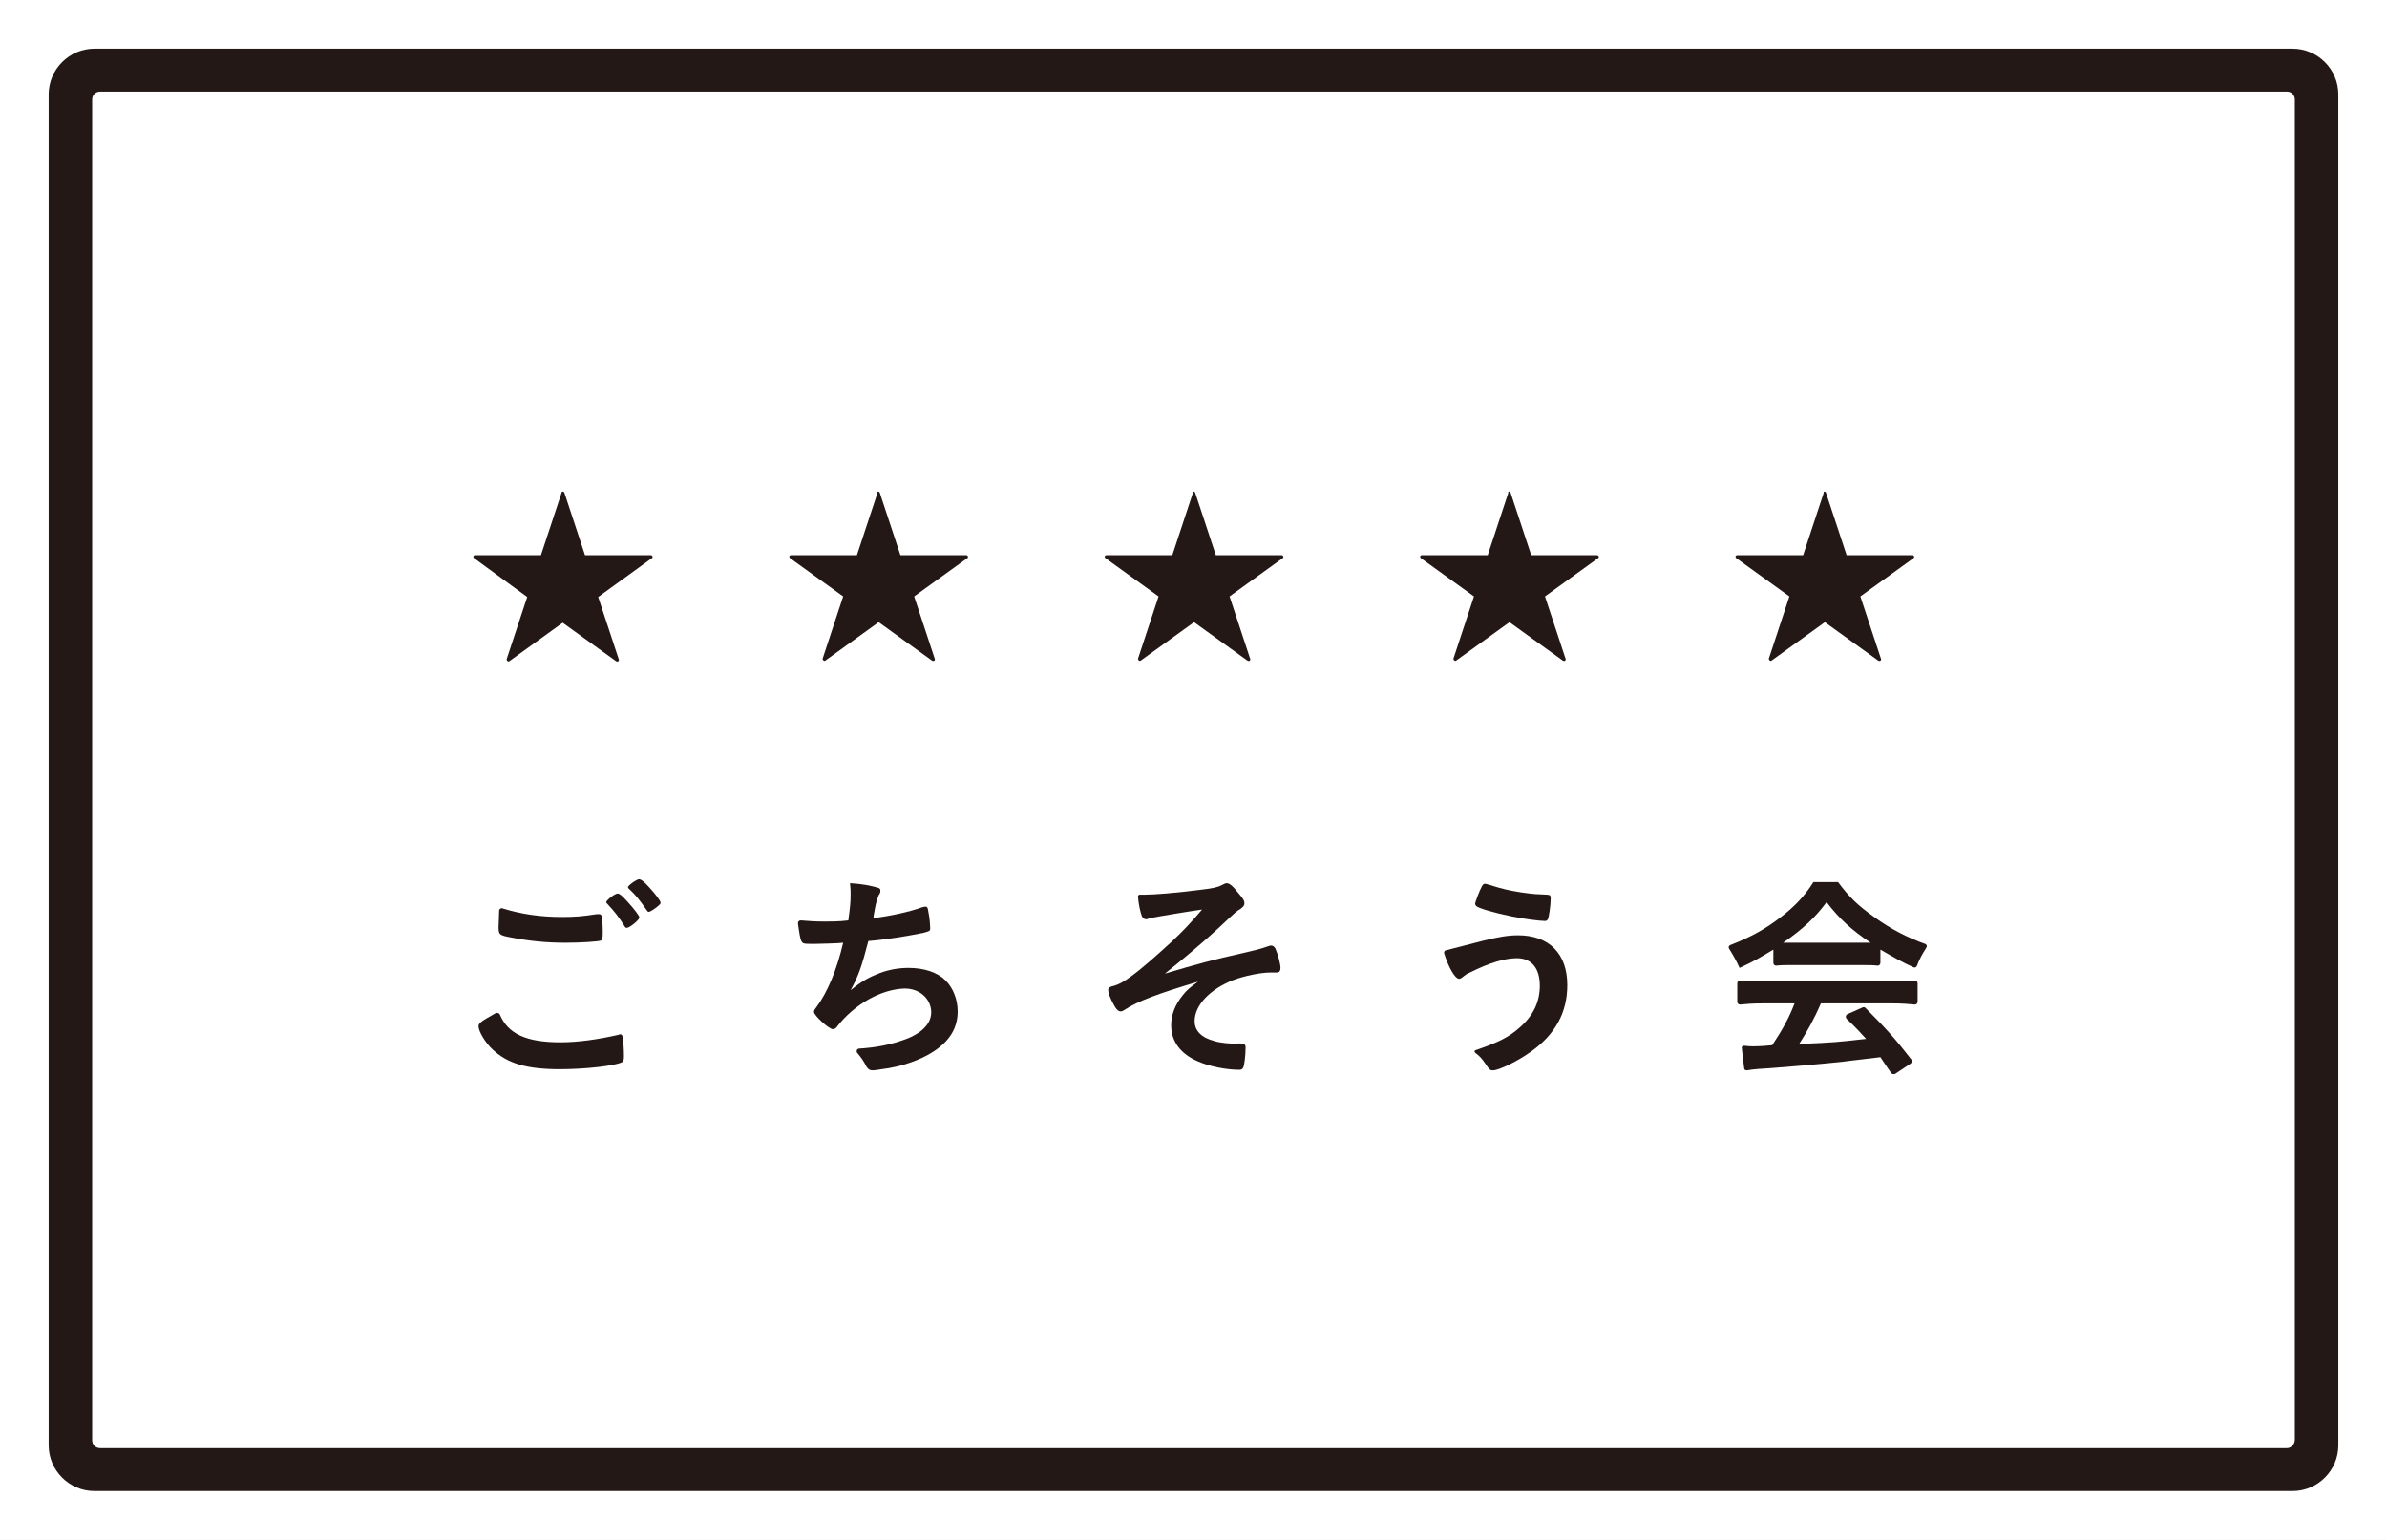
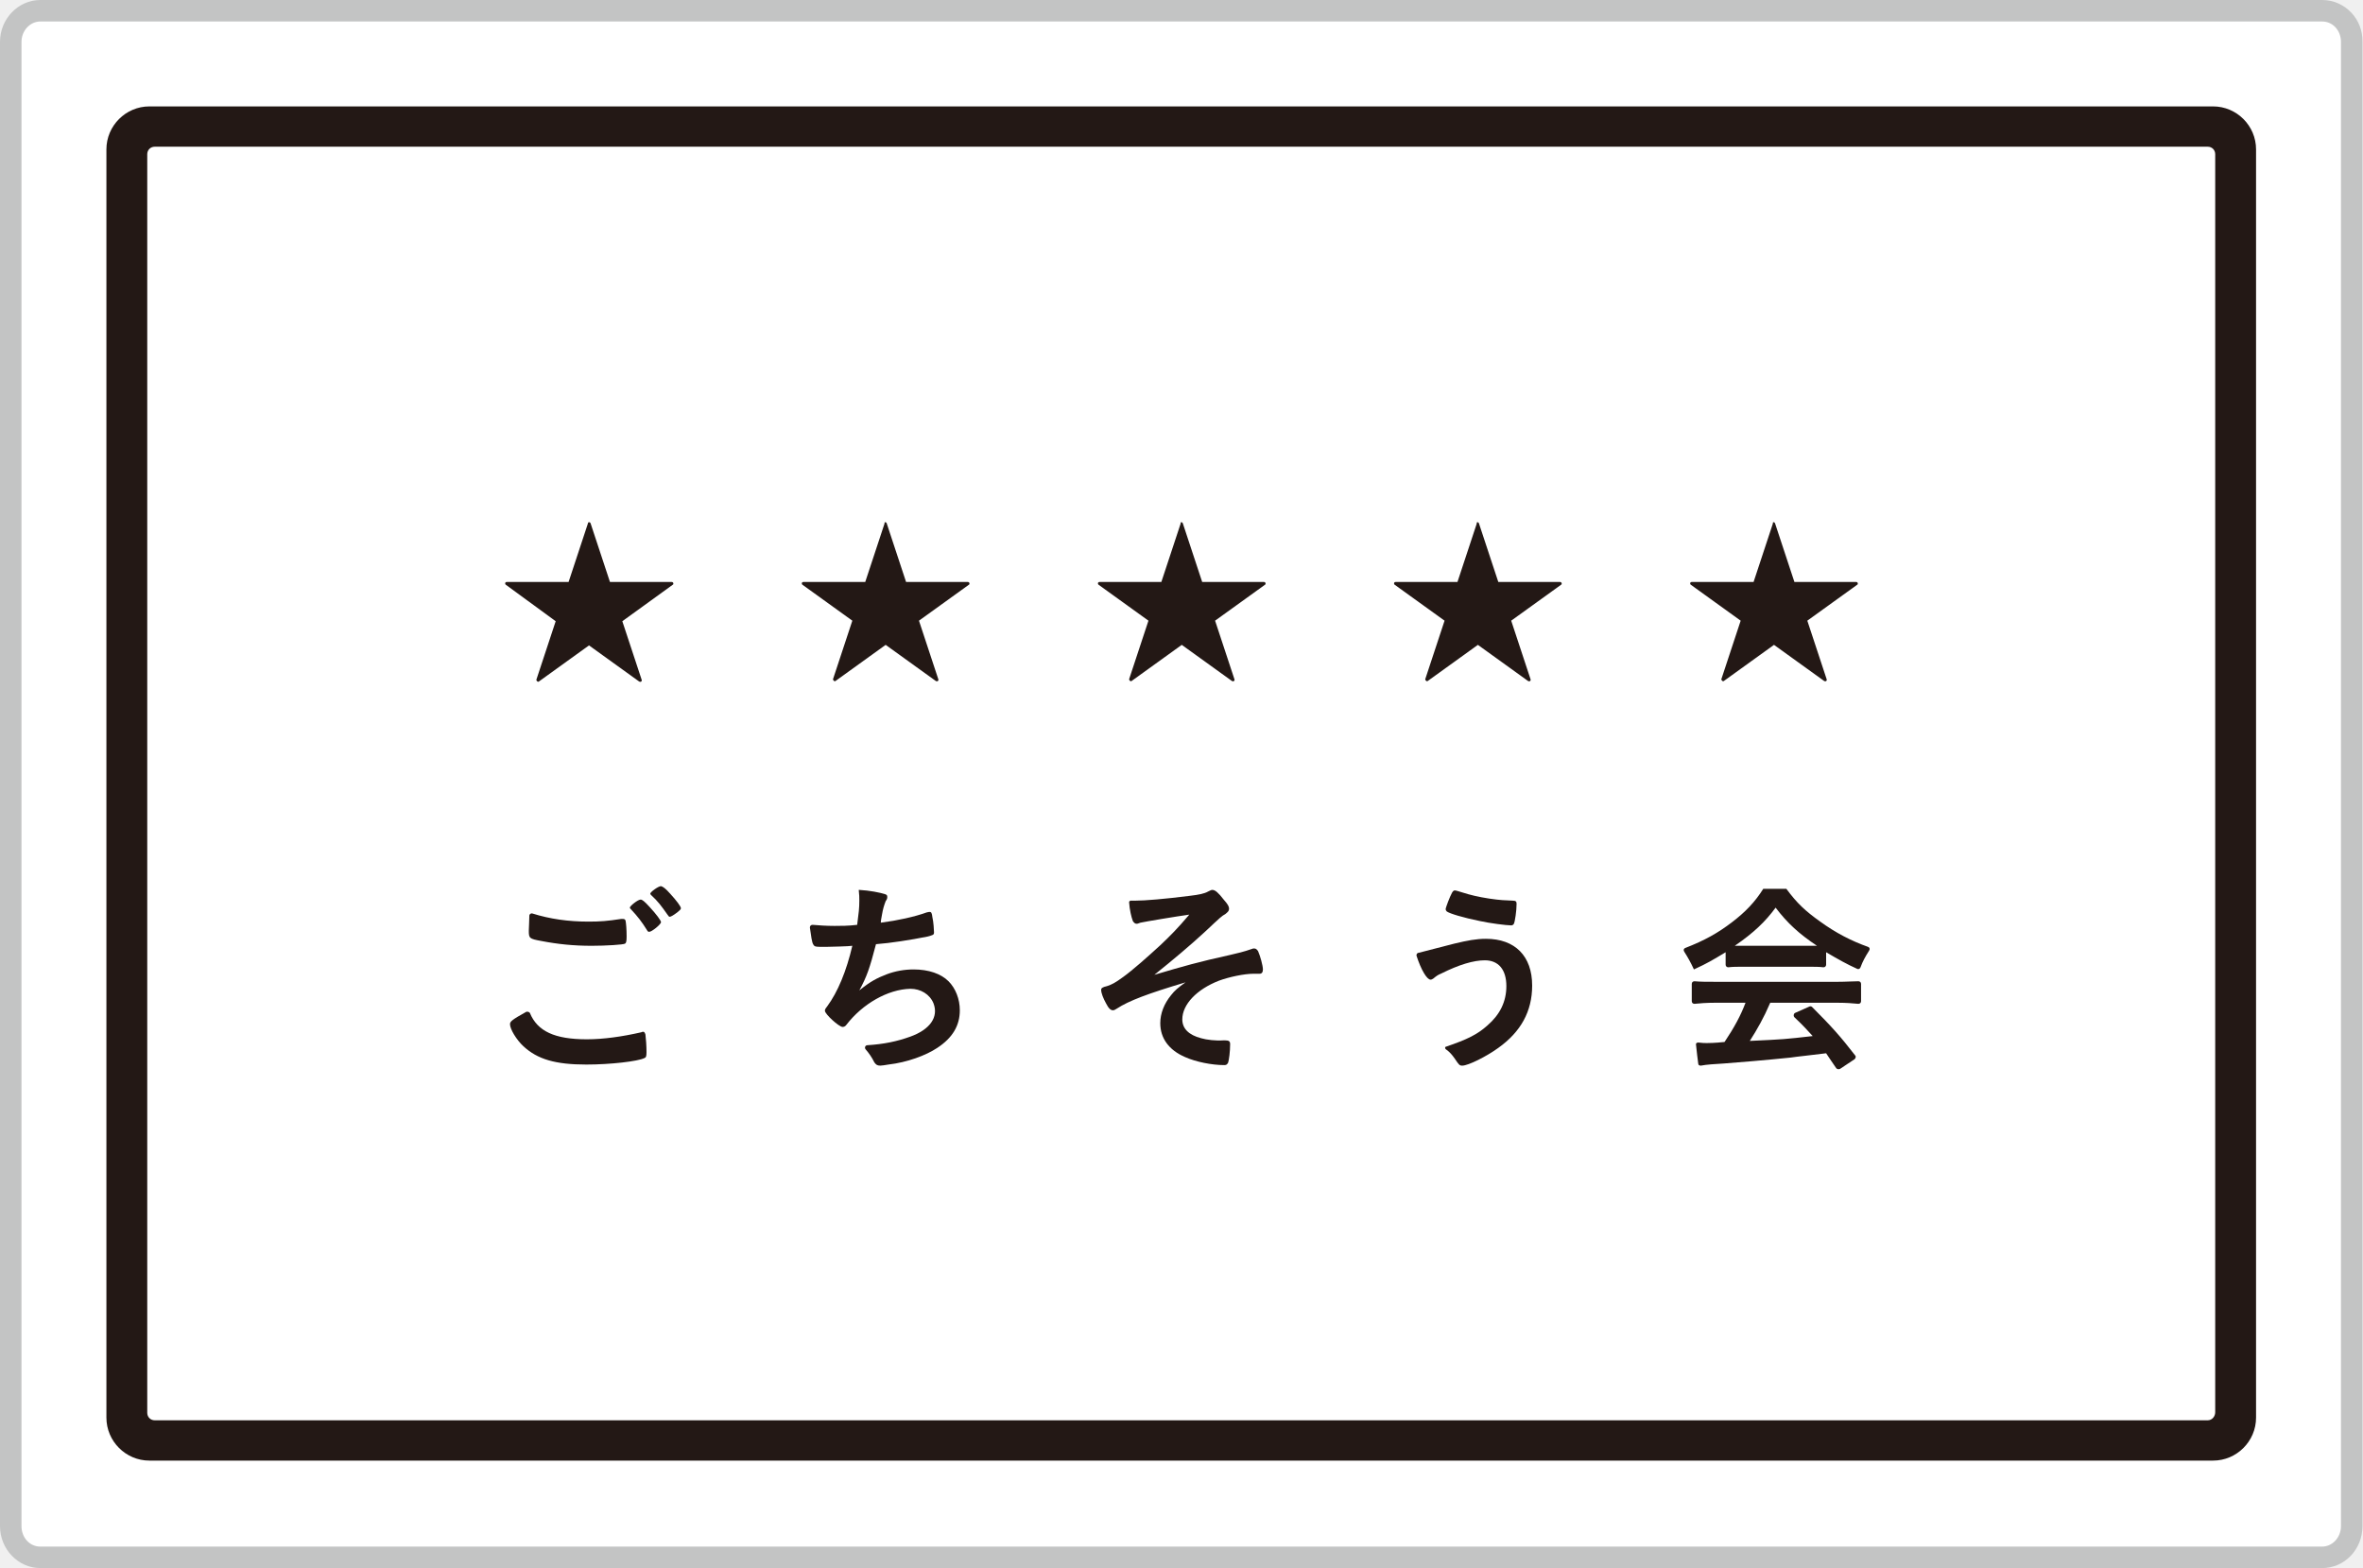
- <svg xmlns="http://www.w3.org/2000/svg" version="1.1" id="レイヤー_1" x="0px" y="0px" viewBox="0 0 417 269" style="enable-background:new 0 0 417 269;" xml:space="preserve">
+ <svg xmlns="http://www.w3.org/2000/svg" version="1.1" id="レイヤー_1" x="0px" y="0px" viewBox="0 0 439.7 291.7" style="enable-background:new 0 0 439.7 291.7;" xml:space="preserve">
  <style type="text/css">
	.st0{fill:#FFFFFF;}
- 	.st1{fill:#231815;}
+ 	.st1{fill:#C3C4C4;}
+ 	.st2{fill:#231815;}
</style>
-   <rect y="0" class="st0" width="417" height="269" />
+   <g>
+     <path class="st0" d="M7.5,289.7c-3.1,0-5.5-2.6-5.5-5.8V7.8C2,4.6,4.5,2,7.5,2h424.6c3.1,0,5.5,2.6,5.5,5.8v276.2   c0,3.2-2.5,5.8-5.5,5.8H7.5z" />
+     <path class="st1" d="M432.1,4c2,0,3.5,1.7,3.5,3.8v276.2c0,2.1-1.6,3.8-3.5,3.8H7.5c-2,0-3.5-1.7-3.5-3.8V7.8C4,5.7,5.6,4,7.5,4   H432.1 M432.1,0H7.5C3.4,0,0,3.5,0,7.8v276.2c0,4.3,3.4,7.8,7.5,7.8h424.6c4.2,0,7.5-3.5,7.5-7.8V7.8C439.7,3.5,436.3,0,432.1,0   L432.1,0z" />
+   </g>
  <g>
    <g>
-       <path class="st1" d="M400.5,8.5h-384c-4.4,0-8,3.6-8,8v236c0,4.4,3.6,8,8,8h384c4.4,0,8-3.6,8-8v-236    C408.5,12.1,404.9,8.5,400.5,8.5L400.5,8.5z" />
-       <path class="st0" d="M399.5,253h-382c-0.8,0-1.4-0.6-1.4-1.4V17.4c0-0.8,0.6-1.4,1.4-1.4h382c0.8,0,1.4,0.6,1.4,1.4v234.1    C400.9,252.3,400.3,253,399.5,253z" />
+       <path class="st2" d="M411.8,19.8h-384c-4.4,0-8,3.6-8,8v236c0,4.4,3.6,8,8,8h384c4.4,0,8-3.6,8-8v-236    C419.8,23.4,416.2,19.8,411.8,19.8L411.8,19.8z" />
+       <path class="st0" d="M410.8,264.3h-382c-0.8,0-1.4-0.6-1.4-1.4V28.7c0-0.8,0.6-1.4,1.4-1.4h382c0.8,0,1.4,0.6,1.4,1.4v234.1    C412.2,263.6,411.6,264.3,410.8,264.3z" />
    </g>
    <g>
-       <path class="st1" d="M97.9,182.1c3.1,0,6.6-0.5,10.1-1.3c0.2-0.1,0.3-0.1,0.4-0.1c0.2,0,0.3,0.2,0.4,0.5c0.1,0.8,0.2,2.1,0.2,3.3    c0,0.8-0.1,1-0.4,1.1c-1.2,0.6-6.3,1.2-10.8,1.2c-5.8,0-9.1-1-11.7-3.4c-1.3-1.2-2.5-3.2-2.5-4.1c0-0.5,0.3-0.8,3-2.3    c0.2-0.1,0.6,0,0.7,0.2C88.7,180.6,91.9,182.1,97.9,182.1z M98.2,160.2c2.2,0,3.5-0.1,6.1-0.5c0.1,0,0.2,0,0.3,0    c0.3,0,0.4,0.1,0.5,0.3c0.1,0.5,0.2,1.6,0.2,3c0,0.9-0.1,1.2-0.3,1.3c-0.3,0.2-3.6,0.4-6.2,0.4c-3.4,0-6.3-0.3-9.4-0.9    c-2.2-0.4-2.3-0.5-2.3-1.9c0-0.7,0.1-1.8,0.1-2.8c0-0.3,0.3-0.5,0.6-0.4C91,159.7,94.4,160.2,98.2,160.2z M109.5,162.1    c-0.2,0-0.3-0.1-0.4-0.3c-1-1.6-1.7-2.5-3-3.9c-0.1-0.1-0.2-0.2-0.2-0.3c0-0.3,1.5-1.5,2-1.5c0.3,0,0.7,0.3,1.7,1.4    c1.2,1.3,2.1,2.5,2.1,2.8C111.7,160.7,110,162.1,109.5,162.1z M113.4,155c1.2,1.3,2,2.4,2,2.7c0,0.2-0.1,0.3-0.7,0.8    c-0.8,0.6-1.2,0.8-1.4,0.8c-0.1,0-0.2-0.1-0.4-0.4c-1.2-1.7-1.8-2.5-3-3.6c-0.1-0.1-0.2-0.2-0.2-0.3c0-0.3,1.5-1.4,2-1.4    C112.1,153.7,112.6,154.1,113.4,155z" />
-       <path class="st1" d="M142.4,164.9c-2.1,0-2.1,0-2.4-0.5c-0.2-0.3-0.4-1.6-0.6-3.1c0-0.3,0.2-0.5,0.5-0.5c1.2,0.1,2.5,0.2,4.1,0.2    c1.1,0,2.6,0,4.2-0.2c0.3-2.3,0.4-3.1,0.4-4.5c0-0.6,0-1.1-0.1-1.9v-0.1h0.1c1.9,0.1,3.9,0.5,4.8,0.8c0.3,0.1,0.4,0.2,0.4,0.5    c0,0.2,0,0.4-0.3,0.8c-0.3,0.8-0.5,1.4-0.7,2.6c-0.1,0.7-0.2,0.9-0.2,1.4c3.1-0.4,6.3-1.1,8.5-1.9c0.3-0.1,0.5-0.1,0.6-0.1    c0.3,0,0.4,0.2,0.5,1c0.2,0.8,0.3,2.4,0.3,2.8c0,0.5-0.2,0.5-1.3,0.8c-3,0.6-6.8,1.2-9.5,1.4c-1.2,4.6-1.7,6-3.1,8.6    c2.1-1.7,3.3-2.3,5.1-3c1.6-0.6,3.3-0.9,5-0.9c2.8,0,5.1,0.8,6.5,2.2c1.3,1.3,2.1,3.3,2.1,5.4c0,2.8-1.3,5.1-4.2,7    c-2.1,1.4-5.6,2.7-9.1,3.1c-0.6,0.1-1.2,0.2-1.5,0.2c-0.6,0-0.8-0.2-1.1-0.6c-0.5-1-1-1.7-1.6-2.4c-0.3-0.3-0.1-0.8,0.3-0.8    c3.1-0.2,5.5-0.7,8-1.6c3.6-1.3,5.3-3.6,4.3-6.2c-0.7-1.7-2.4-2.7-4.3-2.7c-4.2,0.1-8.9,2.8-11.9,6.7c-0.2,0.3-0.5,0.4-0.7,0.4    c-0.7,0-3.3-2.4-3.3-3c0-0.2,0-0.3,0.4-0.8c2-2.7,3.6-6.6,4.7-11.3C146.9,164.8,142.8,164.9,142.4,164.9z" />
-       <path class="st1" d="M222,169.9c-1.8,0-4.6,0.6-6.5,1.3c-4.1,1.6-6.8,4.4-6.8,7.2c0,1.7,1.2,2.9,3.5,3.5c1,0.3,2.8,0.5,4.1,0.4    c0.2,0,0.3,0,0.4,0c0.7,0,0.9,0.2,0.9,0.7c0,1.3-0.2,3-0.4,3.5c-0.2,0.3-0.3,0.4-0.7,0.4c-2.3,0-5.3-0.6-7.3-1.5    c-3-1.3-4.6-3.5-4.6-6.3c0-1.8,0.7-3.6,2-5.2c0.7-0.9,1.3-1.4,2.7-2.4c-7,2.1-10.5,3.4-12.8,4.9c-0.3,0.2-0.5,0.3-0.7,0.3    c-0.4,0-0.8-0.3-1.3-1.3c-0.5-0.9-0.9-1.9-0.9-2.5c0-0.3,0.2-0.5,1.1-0.7c0.9-0.3,1.5-0.6,3-1.7c1.8-1.3,4.5-3.7,6.9-5.9    c2-1.9,3.1-3,5.4-5.7c-2.2,0.3-8.2,1.3-9.1,1.5c-0.5,0.2-0.6,0.2-0.7,0.2c-0.3,0-0.5-0.2-0.7-0.5c-0.3-0.8-0.6-2.1-0.7-3.5    c0-0.2,0.2-0.3,0.3-0.3c0.4,0,0.6,0,0.9,0c1.7,0,5.4-0.3,10.1-0.9c1.7-0.2,2.7-0.4,3.4-0.8c0.5-0.2,0.5-0.3,0.8-0.3    c0.5,0,1.1,0.5,2.1,1.8c0.8,0.9,1,1.3,1,1.7s-0.2,0.6-0.7,1c-0.7,0.4-0.7,0.4-3.9,3.4c-2.6,2.4-5.8,5.1-9.3,7.9    c5.4-1.6,8.2-2.4,14.1-3.7c1.3-0.3,2.6-0.6,4-1.1c0.2-0.1,0.3-0.1,0.5-0.1c0.3,0,0.5,0.2,0.7,0.5c0.4,0.9,0.9,2.7,0.9,3.4    c0,0.5-0.2,0.8-0.6,0.8L222,169.9L222,169.9z" />
-       <path class="st1" d="M259.3,164.3c2.5-0.6,4.1-0.9,5.9-0.9c5.4,0,8.6,3.2,8.6,8.7c0,4.8-2.1,8.6-6.3,11.6    c-2.2,1.6-5.6,3.3-6.7,3.3c-0.5,0-0.6-0.1-1.4-1.3c-0.5-0.7-0.9-1.2-1.6-1.7c-0.3-0.2-0.2-0.5-0.1-0.5c4.1-1.4,5.9-2.3,7.8-4    c2.3-2,3.5-4.4,3.5-7.3c0-3.1-1.5-4.8-4-4.8c-2.1,0-4.8,0.8-8.2,2.5c-0.5,0.2-0.8,0.4-1.4,0.9c-0.2,0.1-0.3,0.2-0.5,0.2    c-0.7,0-1.8-1.9-2.6-4.4c-0.1-0.3,0.1-0.6,0.4-0.6C253.8,165.7,255,165.4,259.3,164.3z M261.9,155.1c1.4,0.4,3.5,0.8,5.3,1    c0.8,0.1,1,0.1,3,0.2c0.6,0,0.7,0.2,0.7,0.6c0,1.3-0.3,3.3-0.5,3.7c-0.1,0.2-0.3,0.3-0.5,0.3c-0.9,0-4-0.4-5.8-0.8    c-3-0.6-5.7-1.4-6.2-1.8c-0.1-0.1-0.2-0.3-0.2-0.4c0-0.3,0.8-2.4,1.2-3.1c0.2-0.3,0.3-0.4,0.5-0.4    C259.6,154.4,259.6,154.4,261.9,155.1z" />
-       <path class="st1" d="M309.8,165.9c-2.5,1.5-3.3,2-5.9,3.2c-0.6-1.3-1.1-2.2-1.8-3.3c-0.2-0.3-0.1-0.6,0.2-0.7    c3.6-1.4,6.1-2.8,8.7-4.8c2.5-1.9,4.3-3.8,5.8-6.2h4.3c2,2.7,3.5,4.1,6.3,6.1c2.9,2.1,5.8,3.6,8.9,4.7c0.3,0.1,0.4,0.4,0.2,0.7    c-0.7,1.1-1.2,2-1.6,3.1c-0.1,0.3-0.4,0.4-0.6,0.3c-2-0.9-3.4-1.7-5.8-3.1v2.3c0,0.3-0.2,0.5-0.5,0.5c-0.8-0.1-1.6-0.1-2.8-0.1    h-12.3c-0.9,0-1.8,0-2.6,0.1c-0.3,0-0.5-0.2-0.5-0.5L309.8,165.9L309.8,165.9z M307.8,175.3c-1.6,0-2.8,0.1-3.8,0.2    c-0.3,0-0.5-0.2-0.5-0.5v-3.2c0-0.3,0.2-0.5,0.5-0.5c1.1,0.1,2.3,0.1,3.8,0.1h22.9c1.6,0,2.7-0.1,3.8-0.1c0.3,0,0.5,0.2,0.5,0.5    v3.2c0,0.3-0.2,0.5-0.5,0.5c-1.1-0.1-2.2-0.2-3.8-0.2h-12.6c-1.2,2.8-2.4,4.9-3.8,7.1c6.4-0.3,6.4-0.3,11.7-0.9    c-1.1-1.2-1.7-1.9-3.4-3.5c-0.2-0.2-0.2-0.6,0.1-0.8l2.7-1.2c0.2-0.1,0.4,0,0.5,0.1c3.6,3.6,5.3,5.5,8,9c0.2,0.2,0.1,0.5-0.1,0.7    l-2.7,1.8c-0.2,0.1-0.5,0.1-0.7-0.1c-0.8-1.2-1.2-1.7-1.9-2.8c-3.1,0.4-5.3,0.6-6.6,0.8c-3.8,0.4-10.8,1-12.4,1.1    c-1.7,0.1-3.3,0.2-4.3,0.4c-0.3,0-0.5-0.1-0.5-0.4c0,0-0.4-3.1-0.4-3.4c-0.1-0.4,0.2-0.5,0.4-0.5c0.8,0.1,1.2,0.1,1.6,0.1    c0.3,0,1.4,0,3.3-0.2c1.8-2.7,3-4.9,3.9-7.3L307.8,175.3L307.8,175.3z M325.2,164.7c0.5,0,0.8,0,1.6,0c-3.3-2.2-5.5-4.2-7.7-7.1    c-1.9,2.6-4.1,4.7-7.6,7.1c0.6,0,0.9,0,1.5,0H325.2z" />
+       <path class="st2" d="M109.2,193.4c3.1,0,6.6-0.5,10.1-1.3c0.2-0.1,0.3-0.1,0.4-0.1c0.2,0,0.3,0.2,0.4,0.5c0.1,0.8,0.2,2.1,0.2,3.3    c0,0.8-0.1,1-0.4,1.1c-1.2,0.6-6.3,1.2-10.8,1.2c-5.8,0-9.1-1-11.7-3.4c-1.3-1.2-2.5-3.2-2.5-4.1c0-0.5,0.3-0.8,3-2.3    c0.2-0.1,0.6,0,0.7,0.2C100,191.9,103.2,193.4,109.2,193.4z M109.5,171.5c2.2,0,3.5-0.1,6.1-0.5c0.1,0,0.2,0,0.3,0    c0.3,0,0.4,0.1,0.5,0.3c0.1,0.5,0.2,1.6,0.2,3c0,0.9-0.1,1.2-0.3,1.3c-0.3,0.2-3.6,0.4-6.2,0.4c-3.4,0-6.3-0.3-9.4-0.9    c-2.2-0.4-2.3-0.5-2.3-1.9c0-0.7,0.1-1.8,0.1-2.8c0-0.3,0.3-0.5,0.6-0.4C102.3,171,105.7,171.5,109.5,171.5z M120.8,173.4    c-0.2,0-0.3-0.1-0.4-0.3c-1-1.6-1.7-2.5-3-3.9c-0.1-0.1-0.2-0.2-0.2-0.3c0-0.3,1.5-1.5,2-1.5c0.3,0,0.7,0.3,1.7,1.4    c1.2,1.3,2.1,2.5,2.1,2.8C123,172,121.3,173.4,120.8,173.4z M124.7,166.3c1.2,1.3,2,2.4,2,2.7c0,0.2-0.1,0.3-0.7,0.8    c-0.8,0.6-1.2,0.8-1.4,0.8c-0.1,0-0.2-0.1-0.4-0.4c-1.2-1.7-1.8-2.5-3-3.6c-0.1-0.1-0.2-0.2-0.2-0.3c0-0.3,1.5-1.4,2-1.4    C123.4,165,123.9,165.4,124.7,166.3z" />
+       <path class="st2" d="M153.7,176.2c-2.1,0-2.1,0-2.4-0.5c-0.2-0.3-0.4-1.6-0.6-3.1c0-0.3,0.2-0.5,0.5-0.5c1.2,0.1,2.5,0.2,4.1,0.2    c1.1,0,2.6,0,4.2-0.2c0.3-2.3,0.4-3.1,0.4-4.5c0-0.6,0-1.1-0.1-1.9v-0.1h0.1c1.9,0.1,3.9,0.5,4.8,0.8c0.3,0.1,0.4,0.2,0.4,0.5    c0,0.2,0,0.4-0.3,0.8c-0.3,0.8-0.5,1.4-0.7,2.6c-0.1,0.7-0.2,0.9-0.2,1.4c3.1-0.4,6.3-1.1,8.5-1.9c0.3-0.1,0.5-0.1,0.6-0.1    c0.3,0,0.4,0.2,0.5,1c0.2,0.8,0.3,2.4,0.3,2.8c0,0.5-0.2,0.5-1.3,0.8c-3,0.6-6.8,1.2-9.5,1.4c-1.2,4.6-1.7,6-3.1,8.6    c2.1-1.7,3.3-2.3,5.1-3c1.6-0.6,3.3-0.9,5-0.9c2.8,0,5.1,0.8,6.5,2.2c1.3,1.3,2.1,3.3,2.1,5.4c0,2.8-1.3,5.1-4.2,7    c-2.1,1.4-5.6,2.7-9.1,3.1c-0.6,0.1-1.2,0.2-1.5,0.2c-0.6,0-0.8-0.2-1.1-0.6c-0.5-1-1-1.7-1.6-2.4c-0.3-0.3-0.1-0.8,0.3-0.8    c3.1-0.2,5.5-0.7,8-1.6c3.6-1.3,5.3-3.6,4.3-6.2c-0.7-1.7-2.4-2.7-4.3-2.7c-4.2,0.1-8.9,2.8-11.9,6.7c-0.2,0.3-0.5,0.4-0.7,0.4    c-0.7,0-3.3-2.4-3.3-3c0-0.2,0-0.3,0.4-0.8c2-2.7,3.6-6.6,4.7-11.3C158.2,176.1,154.1,176.2,153.7,176.2z" />
+       <path class="st2" d="M233.3,181.2c-1.8,0-4.6,0.6-6.5,1.3c-4.1,1.6-6.8,4.4-6.8,7.2c0,1.7,1.2,2.9,3.5,3.5c1,0.3,2.8,0.5,4.1,0.4    c0.2,0,0.3,0,0.4,0c0.7,0,0.9,0.2,0.9,0.7c0,1.3-0.2,3-0.4,3.5c-0.2,0.3-0.3,0.4-0.7,0.4c-2.3,0-5.3-0.6-7.3-1.5    c-3-1.3-4.6-3.5-4.6-6.3c0-1.8,0.7-3.6,2-5.2c0.7-0.9,1.3-1.4,2.7-2.4c-7,2.1-10.5,3.4-12.8,4.9c-0.3,0.2-0.5,0.3-0.7,0.3    c-0.4,0-0.8-0.3-1.3-1.3c-0.5-0.9-0.9-1.9-0.9-2.5c0-0.3,0.2-0.5,1.1-0.7c0.9-0.3,1.5-0.6,3-1.7c1.8-1.3,4.5-3.7,6.9-5.9    c2-1.9,3.1-3,5.4-5.7c-2.2,0.3-8.2,1.3-9.1,1.5c-0.5,0.2-0.6,0.2-0.7,0.2c-0.3,0-0.5-0.2-0.7-0.5c-0.3-0.8-0.6-2.1-0.7-3.5    c0-0.2,0.2-0.3,0.3-0.3c0.4,0,0.6,0,0.9,0c1.7,0,5.4-0.3,10.1-0.9c1.7-0.2,2.7-0.4,3.4-0.8c0.5-0.2,0.5-0.3,0.8-0.3    c0.5,0,1.1,0.5,2.1,1.8c0.8,0.9,1,1.3,1,1.7s-0.2,0.6-0.7,1c-0.7,0.4-0.7,0.4-3.9,3.4c-2.6,2.4-5.8,5.1-9.3,7.9    c5.4-1.6,8.2-2.4,14.1-3.7c1.3-0.3,2.6-0.6,4-1.1c0.2-0.1,0.3-0.1,0.5-0.1c0.3,0,0.5,0.2,0.7,0.5c0.4,0.9,0.9,2.7,0.9,3.4    c0,0.5-0.2,0.8-0.6,0.8L233.3,181.2L233.3,181.2z" />
+       <path class="st2" d="M270.6,175.6c2.5-0.6,4.1-0.9,5.9-0.9c5.4,0,8.6,3.2,8.6,8.7c0,4.8-2.1,8.6-6.3,11.6    c-2.2,1.6-5.6,3.3-6.7,3.3c-0.5,0-0.6-0.1-1.4-1.3c-0.5-0.7-0.9-1.2-1.6-1.7c-0.3-0.2-0.2-0.5-0.1-0.5c4.1-1.4,5.9-2.3,7.8-4    c2.3-2,3.5-4.4,3.5-7.3c0-3.1-1.5-4.8-4-4.8c-2.1,0-4.8,0.8-8.2,2.5c-0.5,0.2-0.8,0.4-1.4,0.9c-0.2,0.1-0.3,0.2-0.5,0.2    c-0.7,0-1.8-1.9-2.6-4.4c-0.1-0.3,0.1-0.6,0.4-0.6C265.1,177,266.3,176.7,270.6,175.6z M273.2,166.4c1.4,0.4,3.5,0.8,5.3,1    c0.8,0.1,1,0.1,3,0.2c0.6,0,0.7,0.2,0.7,0.6c0,1.3-0.3,3.3-0.5,3.7c-0.1,0.2-0.3,0.3-0.5,0.3c-0.9,0-4-0.4-5.8-0.8    c-3-0.6-5.7-1.4-6.2-1.8c-0.1-0.1-0.2-0.3-0.2-0.4c0-0.3,0.8-2.4,1.2-3.1c0.2-0.3,0.3-0.4,0.5-0.4    C270.9,165.7,270.9,165.7,273.2,166.4z" />
+       <path class="st2" d="M321.1,177.2c-2.5,1.5-3.3,2-5.9,3.2c-0.6-1.3-1.1-2.2-1.8-3.3c-0.2-0.3-0.1-0.6,0.2-0.7    c3.6-1.4,6.1-2.8,8.7-4.8c2.5-1.9,4.3-3.8,5.8-6.2h4.3c2,2.7,3.5,4.1,6.3,6.1c2.9,2.1,5.8,3.6,8.9,4.7c0.3,0.1,0.4,0.4,0.2,0.7    c-0.7,1.1-1.2,2-1.6,3.1c-0.1,0.3-0.4,0.4-0.6,0.3c-2-0.9-3.4-1.7-5.8-3.1v2.3c0,0.3-0.2,0.5-0.5,0.5c-0.8-0.1-1.6-0.1-2.8-0.1    h-12.3c-0.9,0-1.8,0-2.6,0.1c-0.3,0-0.5-0.2-0.5-0.5L321.1,177.2L321.1,177.2z M319.1,186.6c-1.6,0-2.8,0.1-3.8,0.2    c-0.3,0-0.5-0.2-0.5-0.5v-3.2c0-0.3,0.2-0.5,0.5-0.5c1.1,0.1,2.3,0.1,3.8,0.1H342c1.6,0,2.7-0.1,3.8-0.1c0.3,0,0.5,0.2,0.5,0.5    v3.2c0,0.3-0.2,0.5-0.5,0.5c-1.1-0.1-2.2-0.2-3.8-0.2h-12.6c-1.2,2.8-2.4,4.9-3.8,7.1c6.4-0.3,6.4-0.3,11.7-0.9    c-1.1-1.2-1.7-1.9-3.4-3.5c-0.2-0.2-0.2-0.6,0.1-0.8l2.7-1.2c0.2-0.1,0.4,0,0.5,0.1c3.6,3.6,5.3,5.5,8,9c0.2,0.2,0.1,0.5-0.1,0.7    l-2.7,1.8c-0.2,0.1-0.5,0.1-0.7-0.1c-0.8-1.2-1.2-1.7-1.9-2.8c-3.1,0.4-5.3,0.6-6.6,0.8c-3.8,0.4-10.8,1-12.4,1.1    c-1.7,0.1-3.3,0.2-4.3,0.4c-0.3,0-0.5-0.1-0.5-0.4c0,0-0.4-3.1-0.4-3.4c-0.1-0.4,0.2-0.5,0.4-0.5c0.8,0.1,1.2,0.1,1.6,0.1    c0.3,0,1.4,0,3.3-0.2c1.8-2.7,3-4.9,3.9-7.3L319.1,186.6L319.1,186.6z M336.5,176c0.5,0,0.8,0,1.6,0c-3.3-2.2-5.5-4.2-7.7-7.1    c-1.9,2.6-4.1,4.7-7.6,7.1c0.6,0,0.9,0,1.5,0H336.5z" />
    </g>
    <g>
      <g>
-         <path class="st1" d="M319,86.1l3.6,10.9h11.5c0.3,0,0.4,0.4,0.2,0.5l-9.3,6.7l3.6,10.9c0.1,0.3-0.2,0.5-0.5,0.3l-9.3-6.7     l-9.3,6.7c-0.2,0.2-0.5-0.1-0.5-0.3l3.6-10.9l-9.3-6.7c-0.2-0.2-0.1-0.5,0.2-0.5H315l3.6-10.9C318.5,85.8,318.9,85.8,319,86.1z" />
+         <path class="st2" d="M330.3,97.4l3.6,10.9h11.5c0.3,0,0.4,0.4,0.2,0.5l-9.3,6.7l3.6,10.9c0.1,0.3-0.2,0.5-0.5,0.3l-9.3-6.7     l-9.3,6.7c-0.2,0.2-0.5-0.1-0.5-0.3l3.6-10.9l-9.3-6.7c-0.2-0.2-0.1-0.5,0.2-0.5h11.5l3.6-10.9C329.8,97.1,330.2,97.1,330.3,97.4     z" />
      </g>
      <g>
-         <path class="st1" d="M263.9,86.1l3.6,10.9H279c0.3,0,0.4,0.4,0.2,0.5l-9.3,6.7l3.6,10.9c0.1,0.3-0.2,0.5-0.5,0.3l-9.3-6.7     l-9.3,6.7c-0.2,0.2-0.5-0.1-0.5-0.3l3.6-10.9l-9.3-6.7c-0.2-0.2-0.1-0.5,0.2-0.5h11.5l3.6-10.9C263.4,85.8,263.8,85.8,263.9,86.1     z" />
+         <path class="st2" d="M275.2,97.4l3.6,10.9h11.5c0.3,0,0.4,0.4,0.2,0.5l-9.3,6.7l3.6,10.9c0.1,0.3-0.2,0.5-0.5,0.3L275,120     l-9.3,6.7c-0.2,0.2-0.5-0.1-0.5-0.3l3.6-10.9l-9.3-6.7c-0.2-0.2-0.1-0.5,0.2-0.5h11.5l3.6-10.9C274.7,97.1,275.1,97.1,275.2,97.4     z" />
      </g>
      <g>
-         <path class="st1" d="M208.8,86.1l3.6,10.9h11.5c0.3,0,0.4,0.4,0.2,0.5l-9.3,6.7l3.6,10.9c0.1,0.3-0.2,0.5-0.5,0.3l-9.3-6.7     l-9.3,6.7c-0.2,0.2-0.5-0.1-0.5-0.3l3.6-10.9l-9.3-6.7c-0.2-0.2-0.1-0.5,0.2-0.5h11.5l3.6-10.9C208.3,85.8,208.7,85.8,208.8,86.1     z" />
+         <path class="st2" d="M220.1,97.4l3.6,10.9h11.5c0.3,0,0.4,0.4,0.2,0.5l-9.3,6.7l3.6,10.9c0.1,0.3-0.2,0.5-0.5,0.3l-9.3-6.7     l-9.3,6.7c-0.2,0.2-0.5-0.1-0.5-0.3l3.6-10.9l-9.3-6.7c-0.2-0.2-0.1-0.5,0.2-0.5h11.5l3.6-10.9C219.6,97.1,220,97.1,220.1,97.4z" />
      </g>
      <g>
-         <path class="st1" d="M153.7,86.1l3.6,10.9h11.5c0.3,0,0.4,0.4,0.2,0.5l-9.3,6.7l3.6,10.9c0.1,0.3-0.2,0.5-0.5,0.3l-9.3-6.7     l-9.3,6.7c-0.2,0.2-0.5-0.1-0.5-0.3l3.6-10.9l-9.3-6.7c-0.2-0.2-0.1-0.5,0.2-0.5h11.5l3.6-10.9C153.2,85.8,153.6,85.8,153.7,86.1     z" />
+         <path class="st2" d="M165,97.4l3.6,10.9h11.5c0.3,0,0.4,0.4,0.2,0.5l-9.3,6.7l3.6,10.9c0.1,0.3-0.2,0.5-0.5,0.3l-9.3-6.7     l-9.3,6.7c-0.2,0.2-0.5-0.1-0.5-0.3l3.6-10.9l-9.3-6.7c-0.2-0.2-0.1-0.5,0.2-0.5H161l3.6-10.9C164.5,97.1,164.9,97.1,165,97.4z" />
      </g>
      <g>
-         <path class="st1" d="M98.6,86.1l3.6,10.9h11.5c0.3,0,0.4,0.4,0.2,0.5l-9.4,6.8l3.6,10.9c0.1,0.3-0.2,0.5-0.5,0.3l-9.3-6.7     l-9.3,6.7c-0.2,0.2-0.5-0.1-0.5-0.3l3.6-10.9l-9.3-6.8C82.6,97.3,82.7,97,83,97h11.5l3.6-10.9C98.1,85.8,98.5,85.8,98.6,86.1z" />
+         <path class="st2" d="M109.9,97.4l3.6,10.9H125c0.3,0,0.4,0.4,0.2,0.5l-9.4,6.8l3.6,10.9c0.1,0.3-0.2,0.5-0.5,0.3l-9.3-6.7     l-9.3,6.7c-0.2,0.2-0.5-0.1-0.5-0.3l3.6-10.9l-9.3-6.8c-0.2-0.2-0.1-0.5,0.2-0.5h11.5l3.6-10.9C109.4,97.1,109.8,97.1,109.9,97.4     z" />
      </g>
    </g>
  </g>
</svg>
